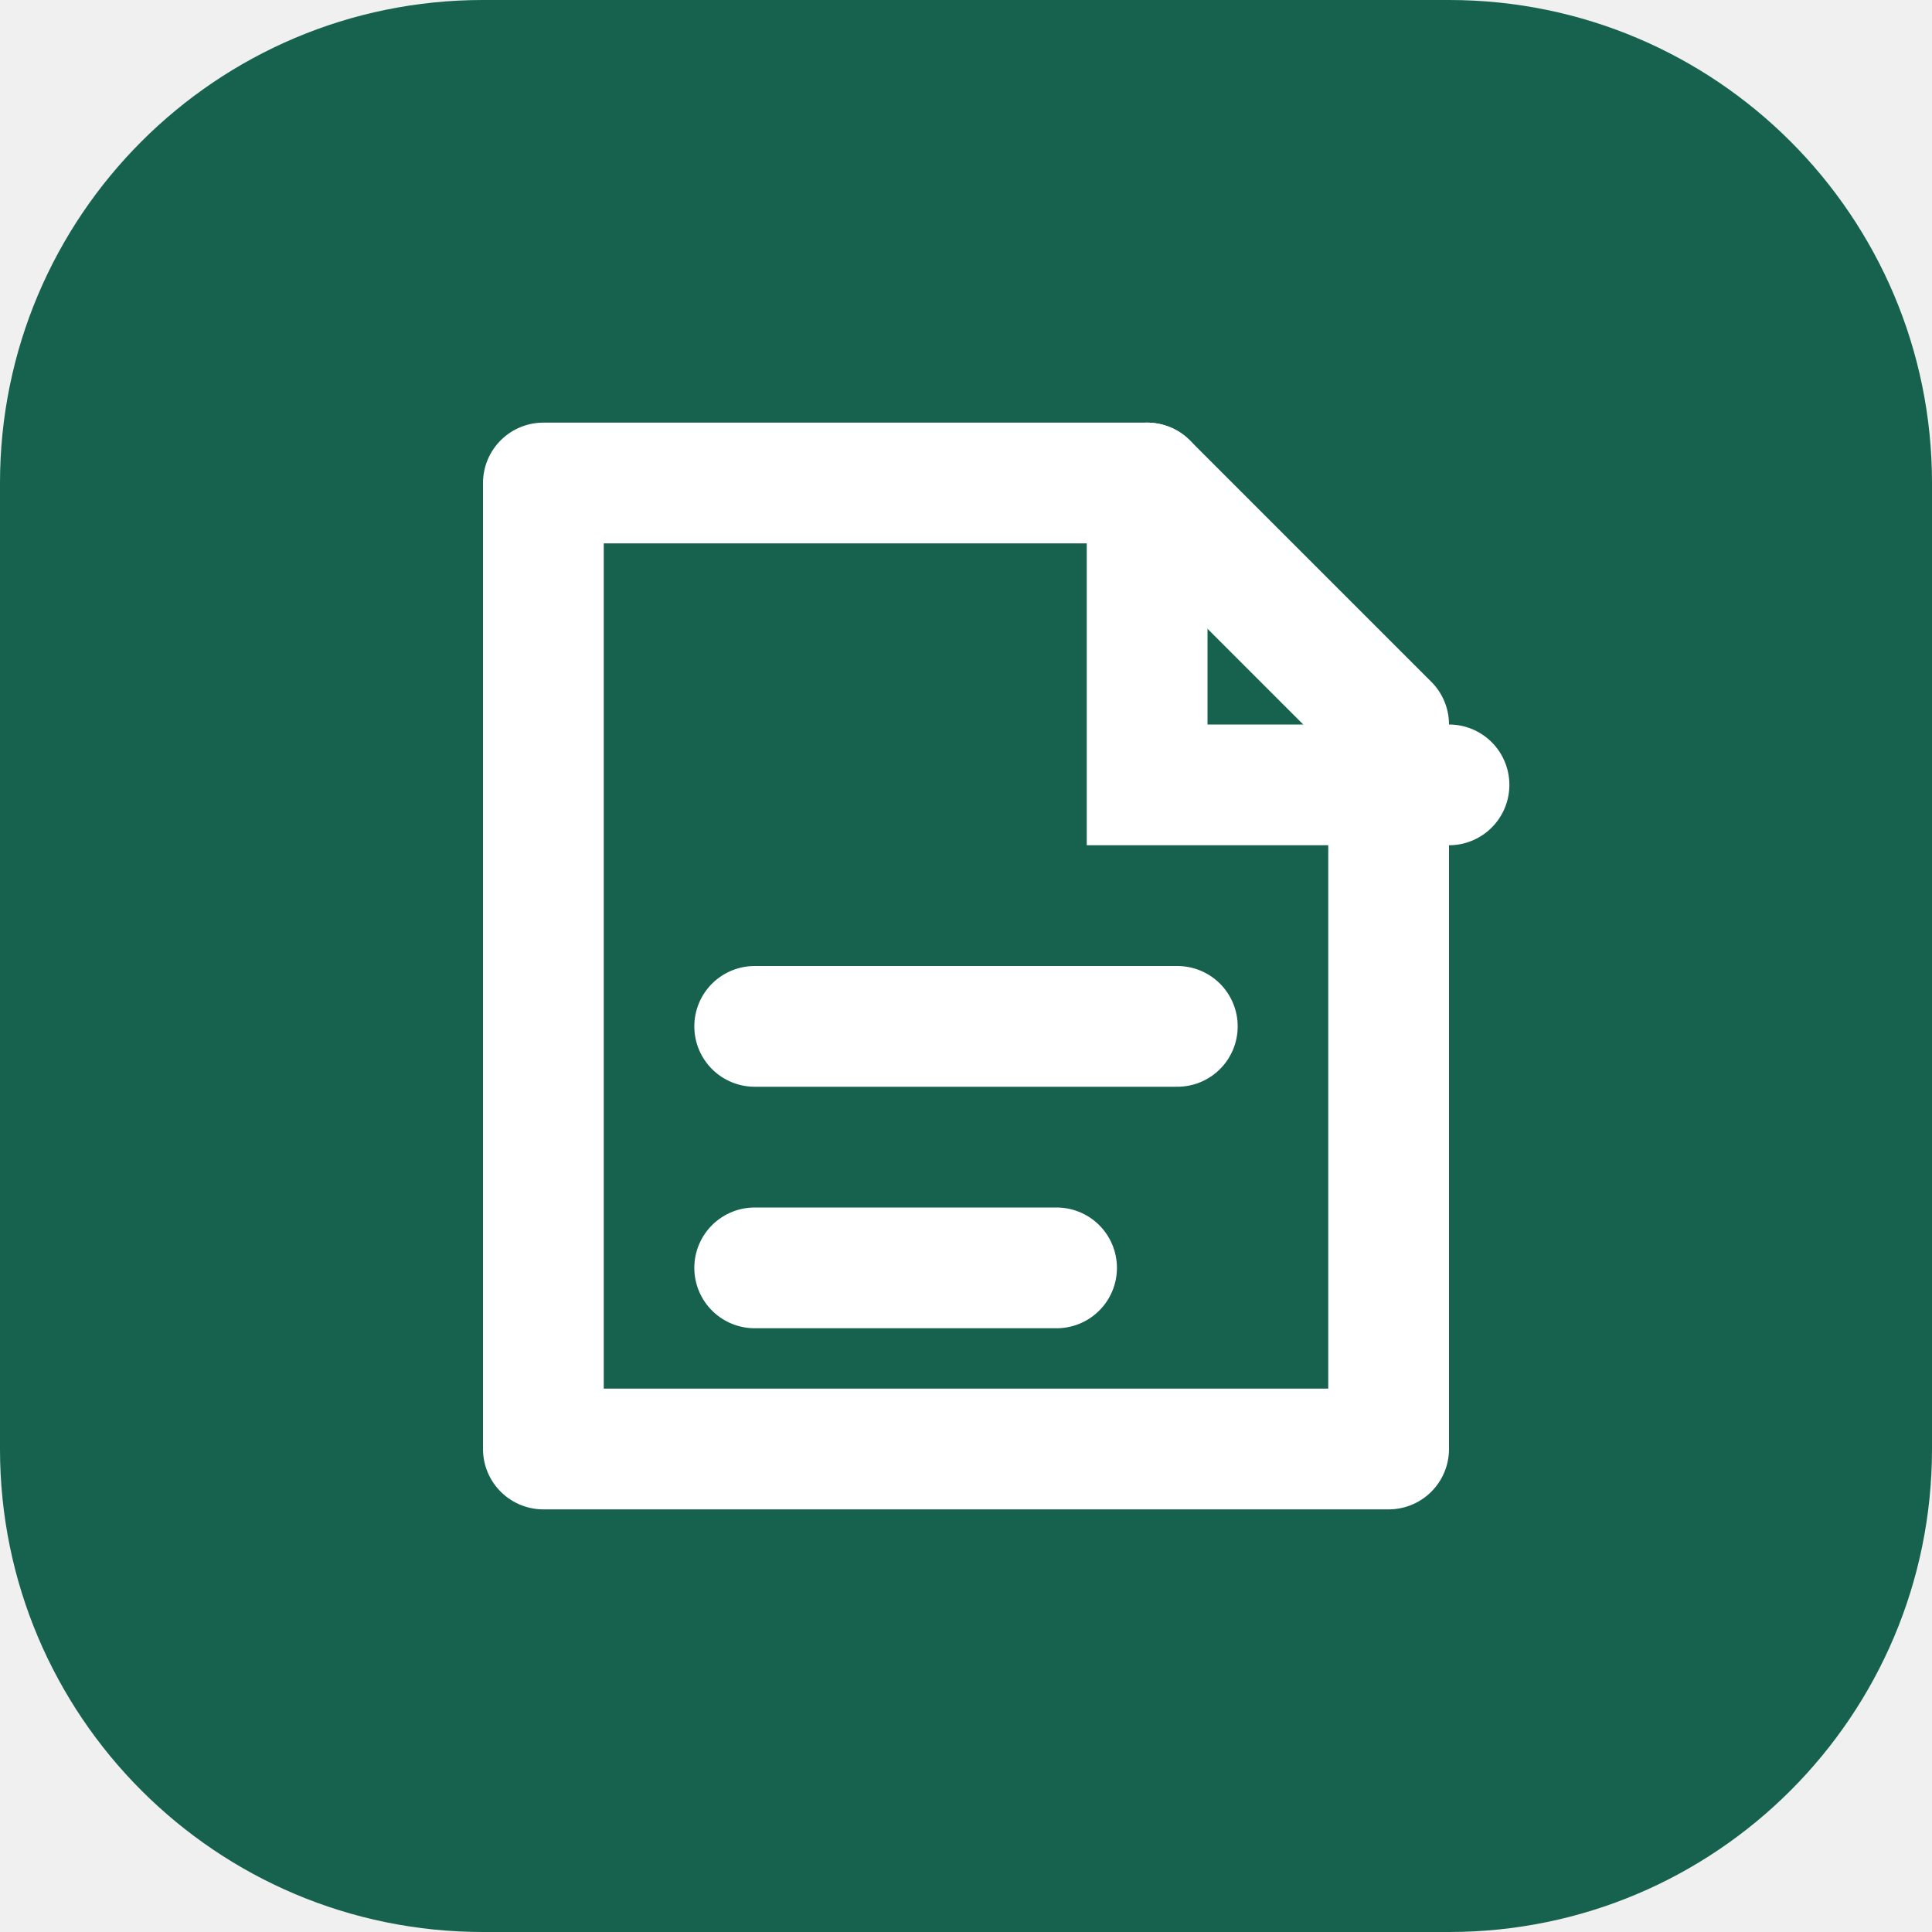
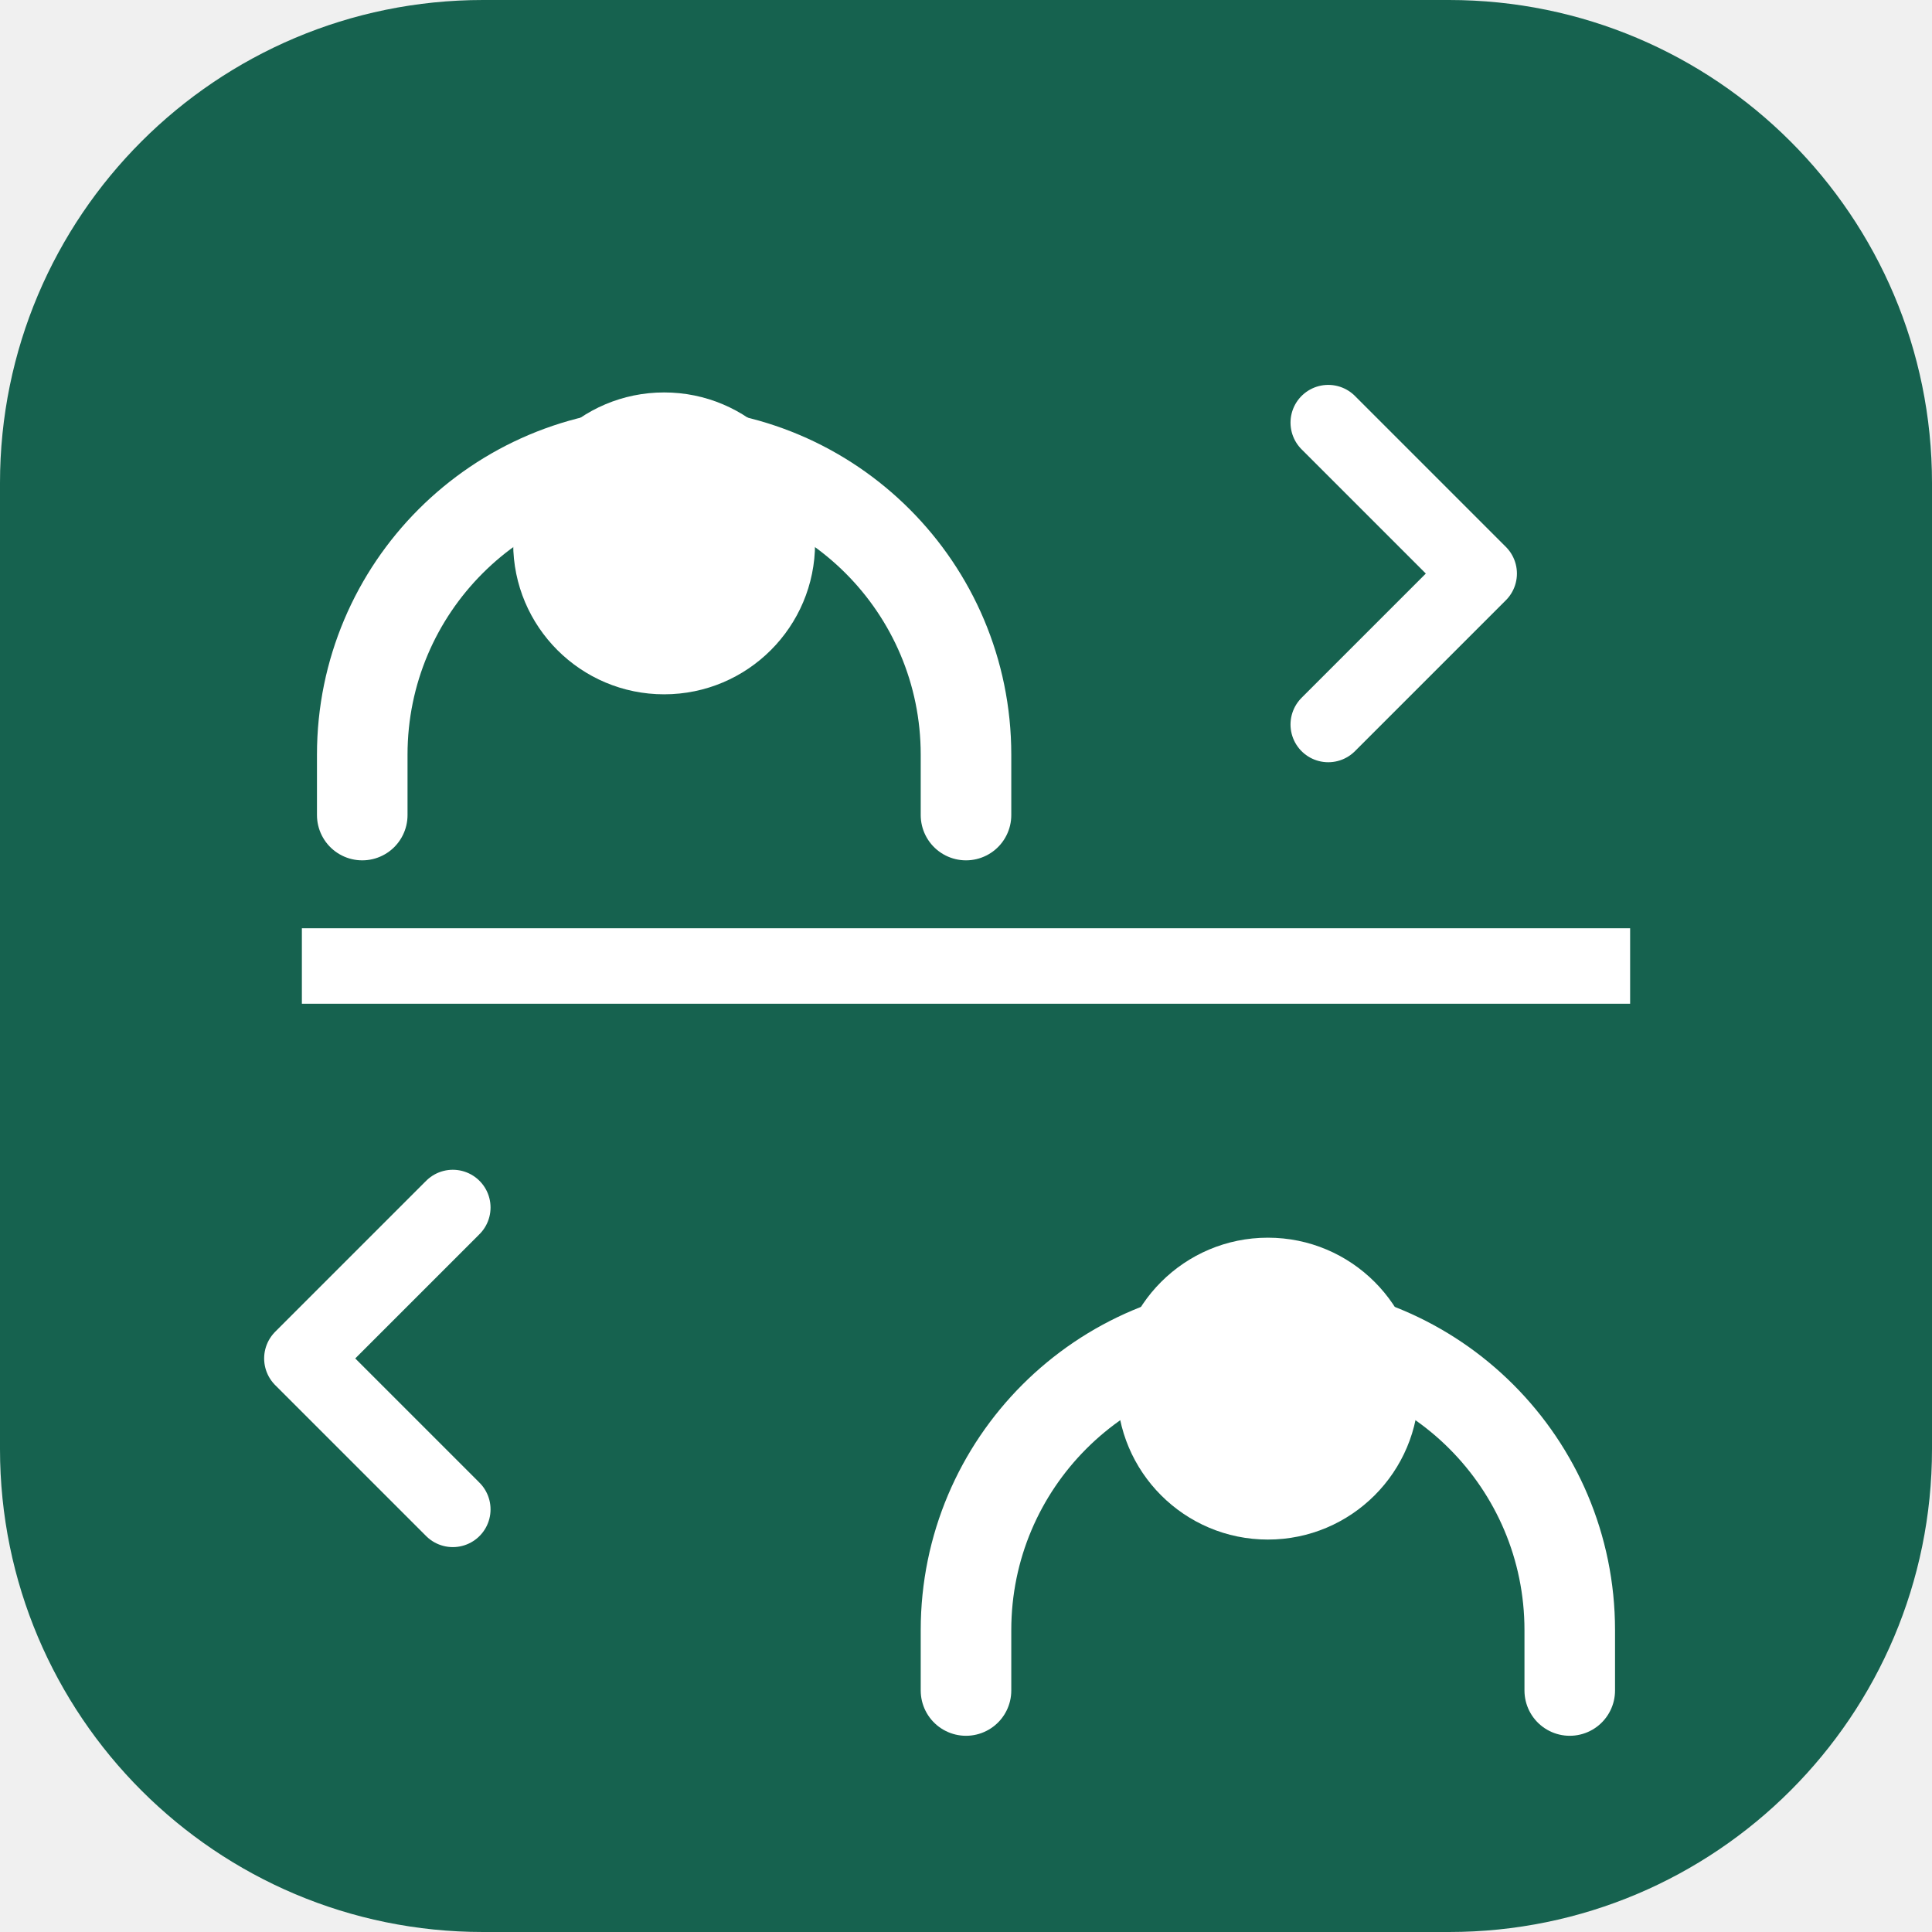
- <svg xmlns="http://www.w3.org/2000/svg" viewBox="0 0 64 64" role="img" aria-label="App icon">
-   <rect width="64" height="64" rx="16" fill="#16624F" />
-   <path d="M18 16h20l8 8v24H18z" fill="none" stroke="#fff" stroke-width="4" stroke-linejoin="round" />
-   <path d="M38 16v10h10M25 34h14M25 42h10" fill="none" stroke="#fff" stroke-width="4" stroke-linecap="round" />
+ <svg xmlns="http://www.w3.org/2000/svg" viewBox="0 0 64 64">
+   <rect width="64" height="64" rx="16" fill="#16624f" />
+   <path d="M10 32h44" stroke="#fff" stroke-width="2.5" fill="none" />
+   <circle cx="22" cy="18" r="5" fill="#fff" />
+   <path d="M12 27v-2a10 10 0 0 1 20 0v2" stroke="#fff" stroke-width="3" stroke-linecap="round" fill="none" />
+   <circle cx="42" cy="46" r="5" fill="#fff" />
+   <path d="M32 56v-2a10 10 0 0 1 20 0v2" stroke="#fff" stroke-width="3" stroke-linecap="round" fill="none" />
+   <path d="m44 14 5 5-5 5m-29 16-5 5 5 5" stroke="#fff" stroke-width="2.5" stroke-linecap="round" stroke-linejoin="round" fill="none" />
</svg>
